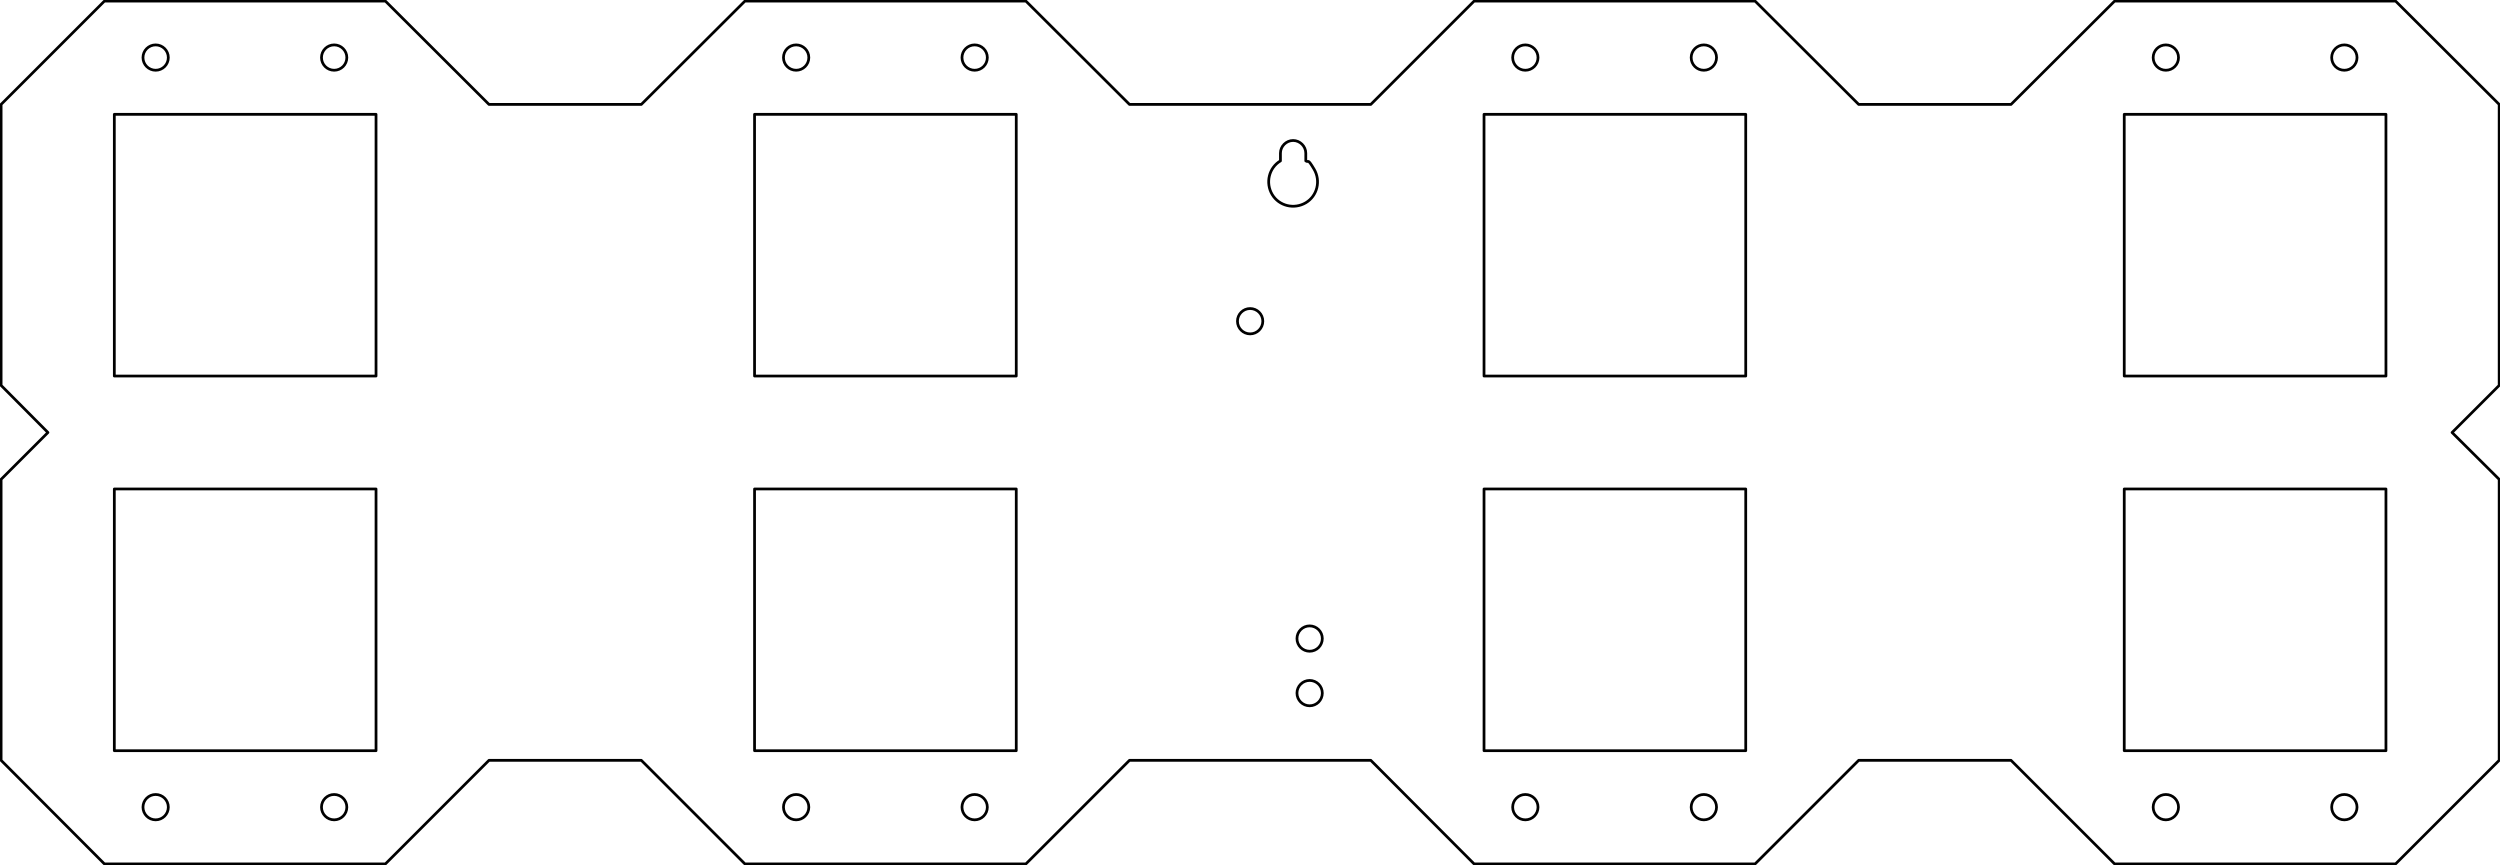
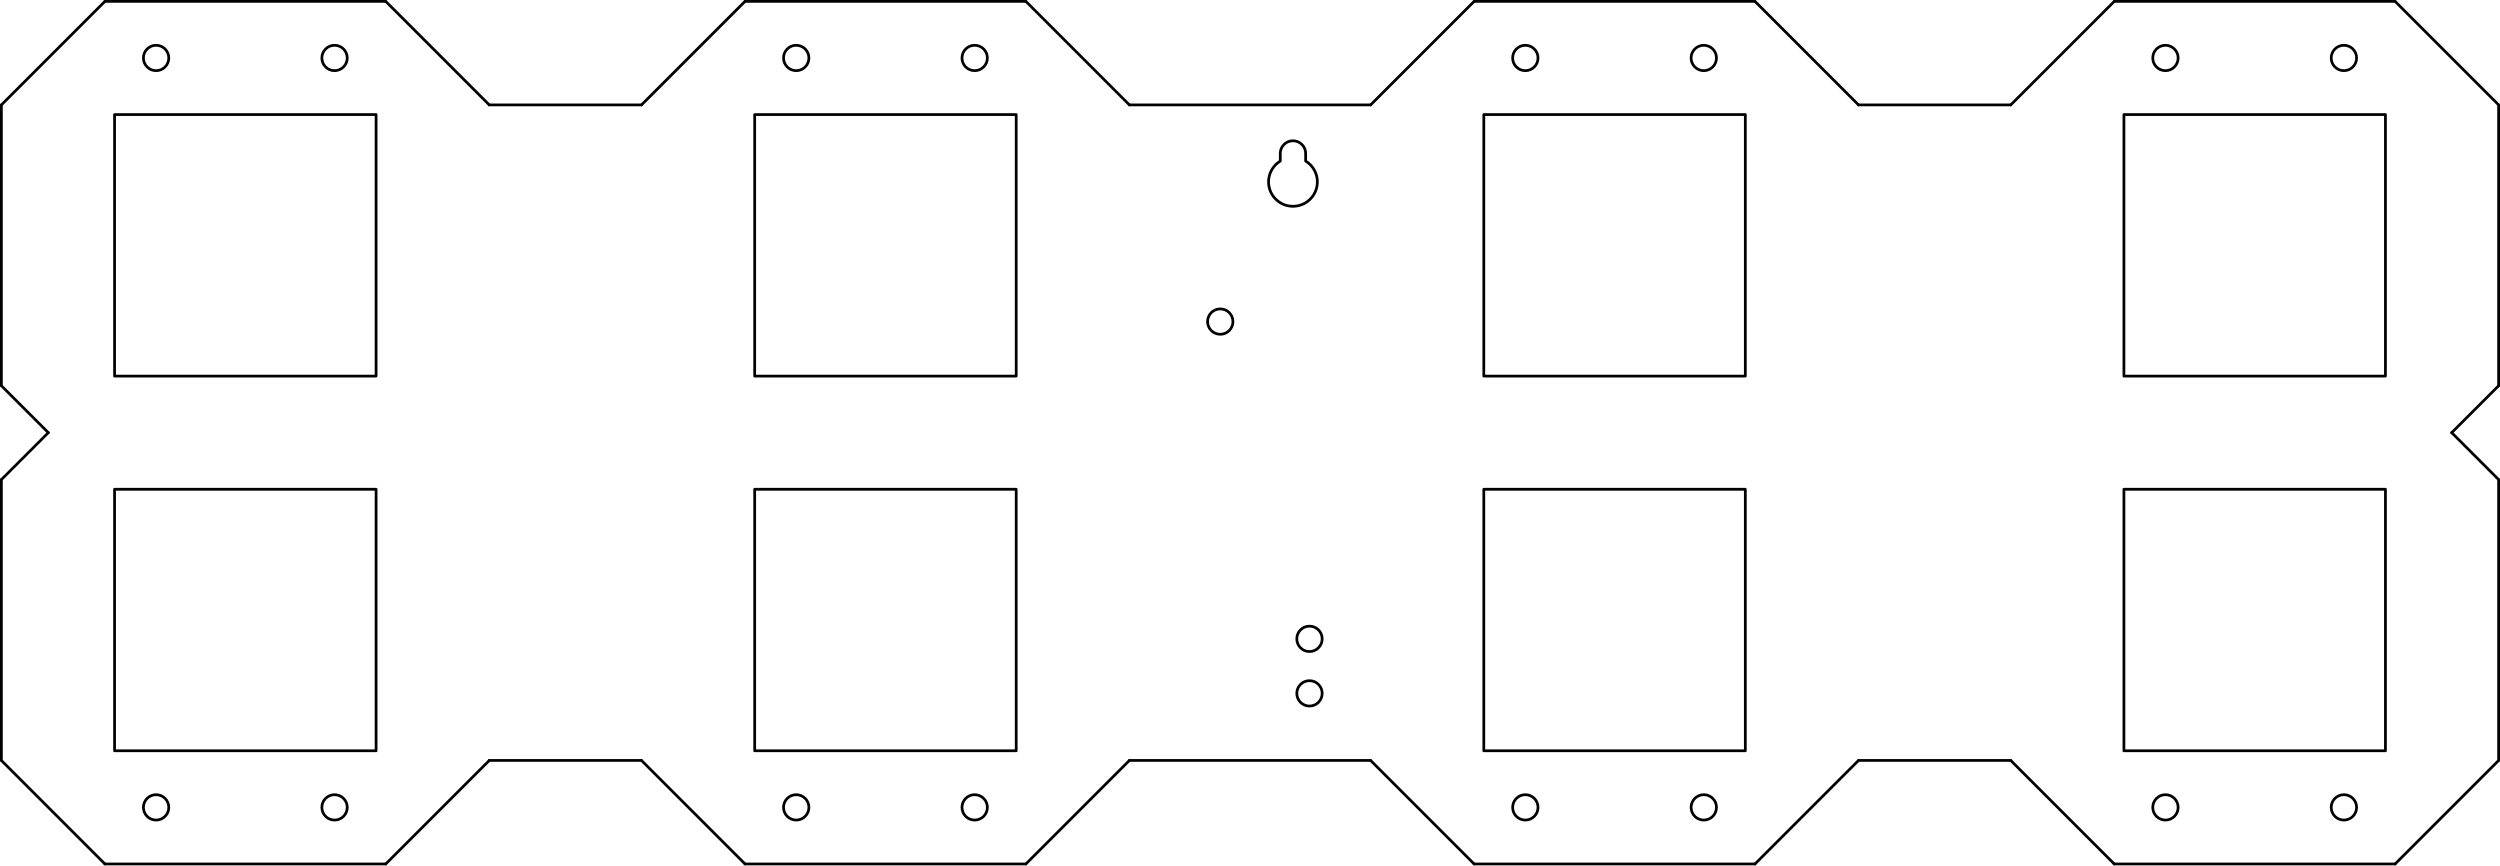
- <svg xmlns="http://www.w3.org/2000/svg" version="1.1" viewBox="0 0 907.5 313.9" id="svg21">
-   <defs id="defs1">
-     <style id="style1">
-       .cls-1 {
-         fill: none;
-         stroke: #000;
-         stroke-linecap: round;
-         stroke-linejoin: round;
-         stroke-width: .7px;
-       }
-     </style>
+ <svg xmlns="http://www.w3.org/2000/svg" id="_x30_" viewBox="0 0 907.803 314.228">
+   <defs>
+     <style>.cls-1{fill:none;stroke:#000;stroke-linecap:round;stroke-linejoin:round;}</style>
  </defs>
-   <g id="g21" style="vector-effect:non-scaling-stroke;-inkscape-stroke:hairline;stroke-width:1;stroke-dasharray:none">
-     <g id="_x30_" style="vector-effect:non-scaling-stroke;-inkscape-stroke:hairline;stroke-width:1;stroke-dasharray:none">
-       <g id="LWPOLYLINE" style="vector-effect:non-scaling-stroke;-inkscape-stroke:hairline;stroke-width:1;stroke-dasharray:none">
-         <rect class="cls-1" x="538.7" y="41.5" width="95" height="95" id="rect1" style="vector-effect:non-scaling-stroke;-inkscape-stroke:hairline;stroke-width:1;stroke-dasharray:none" />
-       </g>
-       <g id="LWPOLYLINE-2" data-name="LWPOLYLINE" style="vector-effect:non-scaling-stroke;-inkscape-stroke:hairline;stroke-width:1;stroke-dasharray:none">
-         <rect class="cls-1" x="538.7" y="177.5" width="95" height="95" id="rect2" style="vector-effect:non-scaling-stroke;-inkscape-stroke:hairline;stroke-width:1;stroke-dasharray:none" />
-       </g>
-       <g id="CIRCLE" style="vector-effect:non-scaling-stroke;-inkscape-stroke:hairline;stroke-width:1;stroke-dasharray:none">
-         <circle class="cls-1" cx="553.7" cy="293" r="4.6" id="circle2" style="vector-effect:non-scaling-stroke;-inkscape-stroke:hairline;stroke-width:1;stroke-dasharray:none" />
-       </g>
-       <g id="CIRCLE-2" data-name="CIRCLE" style="vector-effect:non-scaling-stroke;-inkscape-stroke:hairline;stroke-width:1;stroke-dasharray:none">
-         <circle class="cls-1" cx="618.5" cy="293" r="4.6" id="circle3" style="vector-effect:non-scaling-stroke;-inkscape-stroke:hairline;stroke-width:1;stroke-dasharray:none" />
-       </g>
-       <g id="CIRCLE-3" data-name="CIRCLE" style="vector-effect:non-scaling-stroke;-inkscape-stroke:hairline;stroke-width:1;stroke-dasharray:none">
-         <circle class="cls-1" cx="618.5" cy="20.9" r="4.6" id="circle4" style="vector-effect:non-scaling-stroke;-inkscape-stroke:hairline;stroke-width:1;stroke-dasharray:none" />
-       </g>
-       <g id="CIRCLE-4" data-name="CIRCLE" style="vector-effect:non-scaling-stroke;-inkscape-stroke:hairline;stroke-width:1;stroke-dasharray:none">
-         <circle class="cls-1" cx="553.7" cy="20.9" r="4.6" id="circle5" style="vector-effect:non-scaling-stroke;-inkscape-stroke:hairline;stroke-width:1;stroke-dasharray:none" />
-       </g>
-       <g id="CIRCLE-5" data-name="CIRCLE" style="vector-effect:non-scaling-stroke;-inkscape-stroke:hairline;stroke-width:1;stroke-dasharray:none">
-         <circle class="cls-1" cx="786.2" cy="20.9" r="4.6" id="circle6" style="vector-effect:non-scaling-stroke;-inkscape-stroke:hairline;stroke-width:1;stroke-dasharray:none" />
-       </g>
-       <g id="CIRCLE-6" data-name="CIRCLE" style="vector-effect:non-scaling-stroke;-inkscape-stroke:hairline;stroke-width:1;stroke-dasharray:none">
-         <circle class="cls-1" cx="851" cy="20.9" r="4.6" id="circle7" style="vector-effect:non-scaling-stroke;-inkscape-stroke:hairline;stroke-width:1;stroke-dasharray:none" />
-       </g>
-       <g id="CIRCLE-7" data-name="CIRCLE" style="vector-effect:non-scaling-stroke;-inkscape-stroke:hairline;stroke-width:1;stroke-dasharray:none">
-         <circle class="cls-1" cx="851" cy="293" r="4.6" id="circle8" style="vector-effect:non-scaling-stroke;-inkscape-stroke:hairline;stroke-width:1;stroke-dasharray:none" />
-       </g>
-       <g id="CIRCLE-8" data-name="CIRCLE" style="vector-effect:non-scaling-stroke;-inkscape-stroke:hairline;stroke-width:1;stroke-dasharray:none">
-         <circle class="cls-1" cx="786.2" cy="293" r="4.6" id="circle9" style="vector-effect:non-scaling-stroke;-inkscape-stroke:hairline;stroke-width:1;stroke-dasharray:none" />
-       </g>
-       <g id="LWPOLYLINE-3" data-name="LWPOLYLINE" style="vector-effect:non-scaling-stroke;-inkscape-stroke:hairline;stroke-width:1;stroke-dasharray:none">
-         <rect class="cls-1" x="771.1" y="177.5" width="95" height="95" id="rect9" style="vector-effect:non-scaling-stroke;-inkscape-stroke:hairline;stroke-width:1;stroke-dasharray:none" />
-       </g>
-       <g id="LWPOLYLINE-4" data-name="LWPOLYLINE" style="vector-effect:non-scaling-stroke;-inkscape-stroke:hairline;stroke-width:1;stroke-dasharray:none">
-         <rect class="cls-1" x="771.1" y="41.5" width="95" height="95" id="rect10" style="vector-effect:non-scaling-stroke;-inkscape-stroke:hairline;stroke-width:1;stroke-dasharray:none" />
-       </g>
-       <g id="CIRCLE-9" data-name="CIRCLE" style="vector-effect:non-scaling-stroke;-inkscape-stroke:hairline;stroke-width:1;stroke-dasharray:none">
-         <circle class="cls-1" cx="475.4" cy="251.6" r="4.6" id="circle10" style="vector-effect:non-scaling-stroke;-inkscape-stroke:hairline;stroke-width:1;stroke-dasharray:none" />
-       </g>
-       <g id="CIRCLE-10" data-name="CIRCLE" style="vector-effect:non-scaling-stroke;-inkscape-stroke:hairline;stroke-width:1;stroke-dasharray:none">
-         <circle class="cls-1" cx="453.8" cy="116.6" r="4.6" id="circle11" style="vector-effect:non-scaling-stroke;-inkscape-stroke:hairline;stroke-width:1;stroke-dasharray:none" />
-       </g>
-       <g id="LWPOLYLINE-5" data-name="LWPOLYLINE" style="vector-effect:non-scaling-stroke;-inkscape-stroke:hairline;stroke-width:1;stroke-dasharray:none">
-         <path class="cls-1" d="M474,55.6c0-2.5-2.1-4.6-4.6-4.6s-4.6,2.1-4.6,4.6v2.8c-4.2,2.5-5.5,8-3,12.2s8,5.5,12.2,3,5.5-8,3-12.2-1.8-2.2-3-3v-2.8Z" id="path11" style="vector-effect:non-scaling-stroke;-inkscape-stroke:hairline;stroke-width:1;stroke-dasharray:none" />
-       </g>
-       <g id="CIRCLE-11" data-name="CIRCLE" style="vector-effect:non-scaling-stroke;-inkscape-stroke:hairline;stroke-width:1;stroke-dasharray:none">
-         <circle class="cls-1" cx="475.4" cy="231.8" r="4.6" id="circle12" style="vector-effect:non-scaling-stroke;-inkscape-stroke:hairline;stroke-width:1;stroke-dasharray:none" />
-       </g>
-       <g id="LWPOLYLINE-6" data-name="LWPOLYLINE" style="vector-effect:non-scaling-stroke;-inkscape-stroke:hairline;stroke-width:1;stroke-dasharray:none">
-         <rect class="cls-1" x="273.9" y="41.5" width="95" height="95" id="rect12" style="vector-effect:non-scaling-stroke;-inkscape-stroke:hairline;stroke-width:1;stroke-dasharray:none" />
-       </g>
-       <g id="LWPOLYLINE-7" data-name="LWPOLYLINE" style="vector-effect:non-scaling-stroke;-inkscape-stroke:hairline;stroke-width:1;stroke-dasharray:none">
-         <rect class="cls-1" x="273.9" y="177.5" width="95" height="95" id="rect13" style="vector-effect:non-scaling-stroke;-inkscape-stroke:hairline;stroke-width:1;stroke-dasharray:none" />
-       </g>
-       <g id="CIRCLE-12" data-name="CIRCLE" style="vector-effect:non-scaling-stroke;-inkscape-stroke:hairline;stroke-width:1;stroke-dasharray:none">
-         <circle class="cls-1" cx="289" cy="293" r="4.6" id="circle13" style="vector-effect:non-scaling-stroke;-inkscape-stroke:hairline;stroke-width:1;stroke-dasharray:none" />
-       </g>
-       <g id="CIRCLE-13" data-name="CIRCLE" style="vector-effect:non-scaling-stroke;-inkscape-stroke:hairline;stroke-width:1;stroke-dasharray:none">
-         <circle class="cls-1" cx="353.8" cy="293" r="4.6" id="circle14" style="vector-effect:non-scaling-stroke;-inkscape-stroke:hairline;stroke-width:1;stroke-dasharray:none" />
-       </g>
-       <g id="CIRCLE-14" data-name="CIRCLE" style="vector-effect:non-scaling-stroke;-inkscape-stroke:hairline;stroke-width:1;stroke-dasharray:none">
-         <circle class="cls-1" cx="353.8" cy="20.9" r="4.6" id="circle15" style="vector-effect:non-scaling-stroke;-inkscape-stroke:hairline;stroke-width:1;stroke-dasharray:none" />
-       </g>
-       <g id="CIRCLE-15" data-name="CIRCLE" style="vector-effect:non-scaling-stroke;-inkscape-stroke:hairline;stroke-width:1;stroke-dasharray:none">
-         <circle class="cls-1" cx="289" cy="20.9" r="4.6" id="circle16" style="vector-effect:non-scaling-stroke;-inkscape-stroke:hairline;stroke-width:1;stroke-dasharray:none" />
-       </g>
-       <g id="CIRCLE-16" data-name="CIRCLE" style="vector-effect:non-scaling-stroke;-inkscape-stroke:hairline;stroke-width:1;stroke-dasharray:none">
-         <circle class="cls-1" cx="56.5" cy="20.9" r="4.6" id="circle17" style="vector-effect:non-scaling-stroke;-inkscape-stroke:hairline;stroke-width:1;stroke-dasharray:none" />
-       </g>
-       <g id="CIRCLE-17" data-name="CIRCLE" style="vector-effect:non-scaling-stroke;-inkscape-stroke:hairline;stroke-width:1;stroke-dasharray:none">
-         <circle class="cls-1" cx="121.3" cy="20.9" r="4.6" id="circle18" style="vector-effect:non-scaling-stroke;-inkscape-stroke:hairline;stroke-width:1;stroke-dasharray:none" />
-       </g>
-       <g id="CIRCLE-18" data-name="CIRCLE" style="vector-effect:non-scaling-stroke;-inkscape-stroke:hairline;stroke-width:1;stroke-dasharray:none">
-         <circle class="cls-1" cx="121.3" cy="293" r="4.6" id="circle19" style="vector-effect:non-scaling-stroke;-inkscape-stroke:hairline;stroke-width:1;stroke-dasharray:none" />
-       </g>
-       <g id="CIRCLE-19" data-name="CIRCLE" style="vector-effect:non-scaling-stroke;-inkscape-stroke:hairline;stroke-width:1;stroke-dasharray:none">
-         <circle class="cls-1" cx="56.5" cy="293" r="4.6" id="circle20" style="vector-effect:non-scaling-stroke;-inkscape-stroke:hairline;stroke-width:1;stroke-dasharray:none" />
-       </g>
-       <g id="LWPOLYLINE-8" data-name="LWPOLYLINE" style="vector-effect:non-scaling-stroke;-inkscape-stroke:hairline;stroke-width:1;stroke-dasharray:none">
-         <rect class="cls-1" x="41.5" y="177.5" width="95" height="95" id="rect20" style="vector-effect:non-scaling-stroke;-inkscape-stroke:hairline;stroke-width:1;stroke-dasharray:none" />
-       </g>
-       <g id="LWPOLYLINE-9" data-name="LWPOLYLINE" style="vector-effect:non-scaling-stroke;-inkscape-stroke:hairline;stroke-width:1;stroke-dasharray:none">
-         <rect class="cls-1" x="41.5" y="41.5" width="95" height="95" id="rect21" style="vector-effect:non-scaling-stroke;-inkscape-stroke:hairline;stroke-width:1;stroke-dasharray:none" />
-       </g>
-       <g id="LWPOLYLINE-10" data-name="LWPOLYLINE" style="vector-effect:non-scaling-stroke;-inkscape-stroke:hairline;stroke-width:1;stroke-dasharray:none">
-         <polygon class="cls-1" points="177.5 276 232.8 276 270.4 313.6 372.4 313.6 410 276 497.6 276 535.1 313.6 637.1 313.6 674.7 276 730 276 767.6 313.6 869.6 313.6 907.2 276 907.2 174 890.1 157 907.2 139.9 907.2 37.9 869.6 .4 767.6 .4 730 37.9 674.7 37.9 637.1 .4 535.1 .4 497.6 37.9 410 37.9 372.4 .4 270.4 .4 232.8 37.9 177.5 37.9 139.9 .4 37.9 .4 .4 37.9 .4 139.9 17.4 157 .4 174 .4 276 37.9 313.6 139.9 313.6 177.5 276" id="polygon21" style="vector-effect:non-scaling-stroke;-inkscape-stroke:hairline;stroke-width:1;stroke-dasharray:none" />
-       </g>
-     </g>
+   <g id="LWPOLYLINE">
+     <rect class="cls-1" x="771.24" y="41.602" width="94.961" height="94.961" />
+   </g>
+   <g id="LWPOLYLINE-2">
+     <rect class="cls-1" x="771.24" y="177.665" width="94.961" height="94.961" />
+   </g>
+   <g id="CIRCLE">
+     <circle class="cls-1" cx="786.32" cy="293.177" r="4.608" />
+   </g>
+   <g id="CIRCLE-2">
+     <circle class="cls-1" cx="851.12" cy="293.177" r="4.608" />
+   </g>
+   <g id="CIRCLE-3">
+     <circle class="cls-1" cx="851.12" cy="21.051" r="4.608" />
+   </g>
+   <g id="CIRCLE-4">
+     <circle class="cls-1" cx="786.32" cy="21.051" r="4.608" />
+   </g>
+   <g id="CIRCLE-5">
+     <circle class="cls-1" cx="553.88" cy="21.051" r="4.608" />
+   </g>
+   <g id="CIRCLE-6">
+     <circle class="cls-1" cx="618.68" cy="21.051" r="4.608" />
+   </g>
+   <g id="CIRCLE-7">
+     <circle class="cls-1" cx="618.68" cy="293.177" r="4.608" />
+   </g>
+   <g id="CIRCLE-8">
+     <circle class="cls-1" cx="553.88" cy="293.177" r="4.608" />
+   </g>
+   <g id="LWPOLYLINE-3">
+     <rect class="cls-1" x="538.799" y="177.665" width="94.961" height="94.961" />
+   </g>
+   <g id="LWPOLYLINE-4">
+     <rect class="cls-1" x="538.799" y="41.602" width="94.961" height="94.961" />
+   </g>
+   <g id="LINE">
+     <line class="cls-1" x1="637.268" y1="313.728" x2="674.862" y2="276.134" />
+   </g>
+   <g id="LINE-2">
+     <line class="cls-1" x1="535.292" y1="313.728" x2="637.268" y2="313.728" />
+   </g>
+   <g id="LINE-3">
+     <line class="cls-1" x1="497.697" y1="276.134" x2="535.292" y2="313.728" />
+   </g>
+   <g id="LINE-4">
+     <line class="cls-1" x1="535.292" y1=".5" x2="497.697" y2="38.095" />
+   </g>
+   <g id="LINE-5">
+     <line class="cls-1" x1="637.268" y1=".5" x2="535.292" y2=".5" />
+   </g>
+   <g id="LINE-6">
+     <line class="cls-1" x1="674.862" y1="38.095" x2="637.268" y2=".5" />
+   </g>
+   <g id="LINE-7">
+     <line class="cls-1" x1="730.138" y1="38.095" x2="674.862" y2="38.095" />
+   </g>
+   <g id="LINE-8">
+     <line class="cls-1" x1="767.732" y1=".5" x2="730.138" y2="38.095" />
+   </g>
+   <g id="LINE-9">
+     <line class="cls-1" x1="869.708" y1=".5" x2="767.732" y2=".5" />
+   </g>
+   <g id="LINE-10">
+     <line class="cls-1" x1="907.303" y1="38.095" x2="869.708" y2=".5" />
+   </g>
+   <g id="LINE-11">
+     <line class="cls-1" x1="869.708" y1="313.728" x2="907.303" y2="276.134" />
+   </g>
+   <g id="LINE-12">
+     <line class="cls-1" x1="767.732" y1="313.728" x2="869.708" y2="313.728" />
+   </g>
+   <g id="LINE-13">
+     <line class="cls-1" x1="730.138" y1="276.134" x2="767.732" y2="313.728" />
+   </g>
+   <g id="LINE-14">
+     <line class="cls-1" x1="674.862" y1="276.134" x2="730.138" y2="276.134" />
+   </g>
+   <g id="CIRCLE-9">
+     <circle class="cls-1" cx="475.502" cy="231.977" r="4.608" />
+   </g>
+   <g id="LWPOLYLINE-5">
+     <path class="cls-1" d="M464.894,58.485c-1.209.736-2.224,1.751-2.96,2.96-2.544,4.179-1.219,9.629,2.96,12.173s9.629,1.219,12.173-2.96c2.544-4.179,1.219-9.629-2.96-12.173v-2.76c0-2.544-2.062-4.606-4.606-4.606s-4.606,2.062-4.606,4.606v2.76Z" />
+   </g>
+   <g id="CIRCLE-10">
+     <circle class="cls-1" cx="443.102" cy="116.777" r="4.608" />
+   </g>
+   <g id="CIRCLE-11">
+     <circle class="cls-1" cx="475.502" cy="251.777" r="4.608" />
+   </g>
+   <g id="LINE-15">
+     <line class="cls-1" x1="497.697" y1="38.095" x2="410.106" y2="38.095" />
+   </g>
+   <g id="LINE-16">
+     <line class="cls-1" x1="410.106" y1="276.134" x2="497.697" y2="276.134" />
+   </g>
+   <g id="LWPOLYLINE-6">
+     <rect class="cls-1" x="274.043" y="41.602" width="94.961" height="94.961" />
+   </g>
+   <g id="LWPOLYLINE-7">
+     <rect class="cls-1" x="274.043" y="177.665" width="94.961" height="94.961" />
+   </g>
+   <g id="CIRCLE-12">
+     <circle class="cls-1" cx="289.124" cy="293.177" r="4.608" />
+   </g>
+   <g id="CIRCLE-13">
+     <circle class="cls-1" cx="353.924" cy="293.177" r="4.608" />
+   </g>
+   <g id="CIRCLE-14">
+     <circle class="cls-1" cx="353.924" cy="21.051" r="4.608" />
+   </g>
+   <g id="CIRCLE-15">
+     <circle class="cls-1" cx="289.124" cy="21.051" r="4.608" />
+   </g>
+   <g id="CIRCLE-16">
+     <circle class="cls-1" cx="56.683" cy="21.051" r="4.608" />
+   </g>
+   <g id="CIRCLE-17">
+     <circle class="cls-1" cx="121.483" cy="21.051" r="4.608" />
+   </g>
+   <g id="CIRCLE-18">
+     <circle class="cls-1" cx="121.483" cy="293.177" r="4.608" />
+   </g>
+   <g id="CIRCLE-19">
+     <circle class="cls-1" cx="56.683" cy="293.177" r="4.608" />
+   </g>
+   <g id="LWPOLYLINE-8">
+     <rect class="cls-1" x="41.602" y="177.665" width="94.961" height="94.961" />
+   </g>
+   <g id="LWPOLYLINE-9">
+     <rect class="cls-1" x="41.602" y="41.602" width="94.961" height="94.961" />
+   </g>
+   <g id="LINE-17">
+     <line class="cls-1" x1="140.071" y1="313.728" x2="177.665" y2="276.134" />
+   </g>
+   <g id="LINE-18">
+     <line class="cls-1" x1="38.095" y1="313.728" x2="140.071" y2="313.728" />
+   </g>
+   <g id="LINE-19">
+     <line class="cls-1" x1=".5" y1="276.134" x2="38.095" y2="313.728" />
+   </g>
+   <g id="LINE-20">
+     <line class="cls-1" x1=".5" y1="174.158" x2=".5" y2="276.134" />
+   </g>
+   <g id="LINE-21">
+     <line class="cls-1" x1="17.543" y1="157.114" x2=".5" y2="174.158" />
+   </g>
+   <g id="LINE-22">
+     <line class="cls-1" x1=".5" y1="140.071" x2="17.543" y2="157.114" />
+   </g>
+   <g id="LINE-23">
+     <line class="cls-1" x1=".5" y1="38.095" x2=".5" y2="140.071" />
+   </g>
+   <g id="LINE-24">
+     <line class="cls-1" x1="38.095" y1=".5" x2=".5" y2="38.095" />
+   </g>
+   <g id="LINE-25">
+     <line class="cls-1" x1="140.071" y1=".5" x2="38.095" y2=".5" />
+   </g>
+   <g id="LINE-26">
+     <line class="cls-1" x1="177.665" y1="38.095" x2="140.071" y2=".5" />
+   </g>
+   <g id="LINE-27">
+     <line class="cls-1" x1="232.941" y1="38.095" x2="177.665" y2="38.095" />
+   </g>
+   <g id="LINE-28">
+     <line class="cls-1" x1="270.536" y1=".5" x2="232.941" y2="38.095" />
+   </g>
+   <g id="LINE-29">
+     <line class="cls-1" x1="372.512" y1=".5" x2="270.536" y2=".5" />
+   </g>
+   <g id="LINE-30">
+     <line class="cls-1" x1="410.106" y1="38.095" x2="372.512" y2=".5" />
+   </g>
+   <g id="LINE-31">
+     <line class="cls-1" x1="372.512" y1="313.728" x2="410.106" y2="276.134" />
+   </g>
+   <g id="LINE-32">
+     <line class="cls-1" x1="270.536" y1="313.728" x2="372.512" y2="313.728" />
+   </g>
+   <g id="LINE-33">
+     <line class="cls-1" x1="232.941" y1="276.134" x2="270.536" y2="313.728" />
+   </g>
+   <g id="LINE-34">
+     <line class="cls-1" x1="177.665" y1="276.134" x2="232.941" y2="276.134" />
+   </g>
+   <g id="LINE-35">
+     <line class="cls-1" x1="907.303" y1="140.071" x2="907.303" y2="38.095" />
+   </g>
+   <g id="LINE-36">
+     <line class="cls-1" x1="890.26" y1="157.114" x2="907.303" y2="140.071" />
+   </g>
+   <g id="LINE-37">
+     <line class="cls-1" x1="907.303" y1="174.158" x2="890.26" y2="157.114" />
+   </g>
+   <g id="LINE-38">
+     <line class="cls-1" x1="907.303" y1="276.134" x2="907.303" y2="174.158" />
  </g>
</svg>
